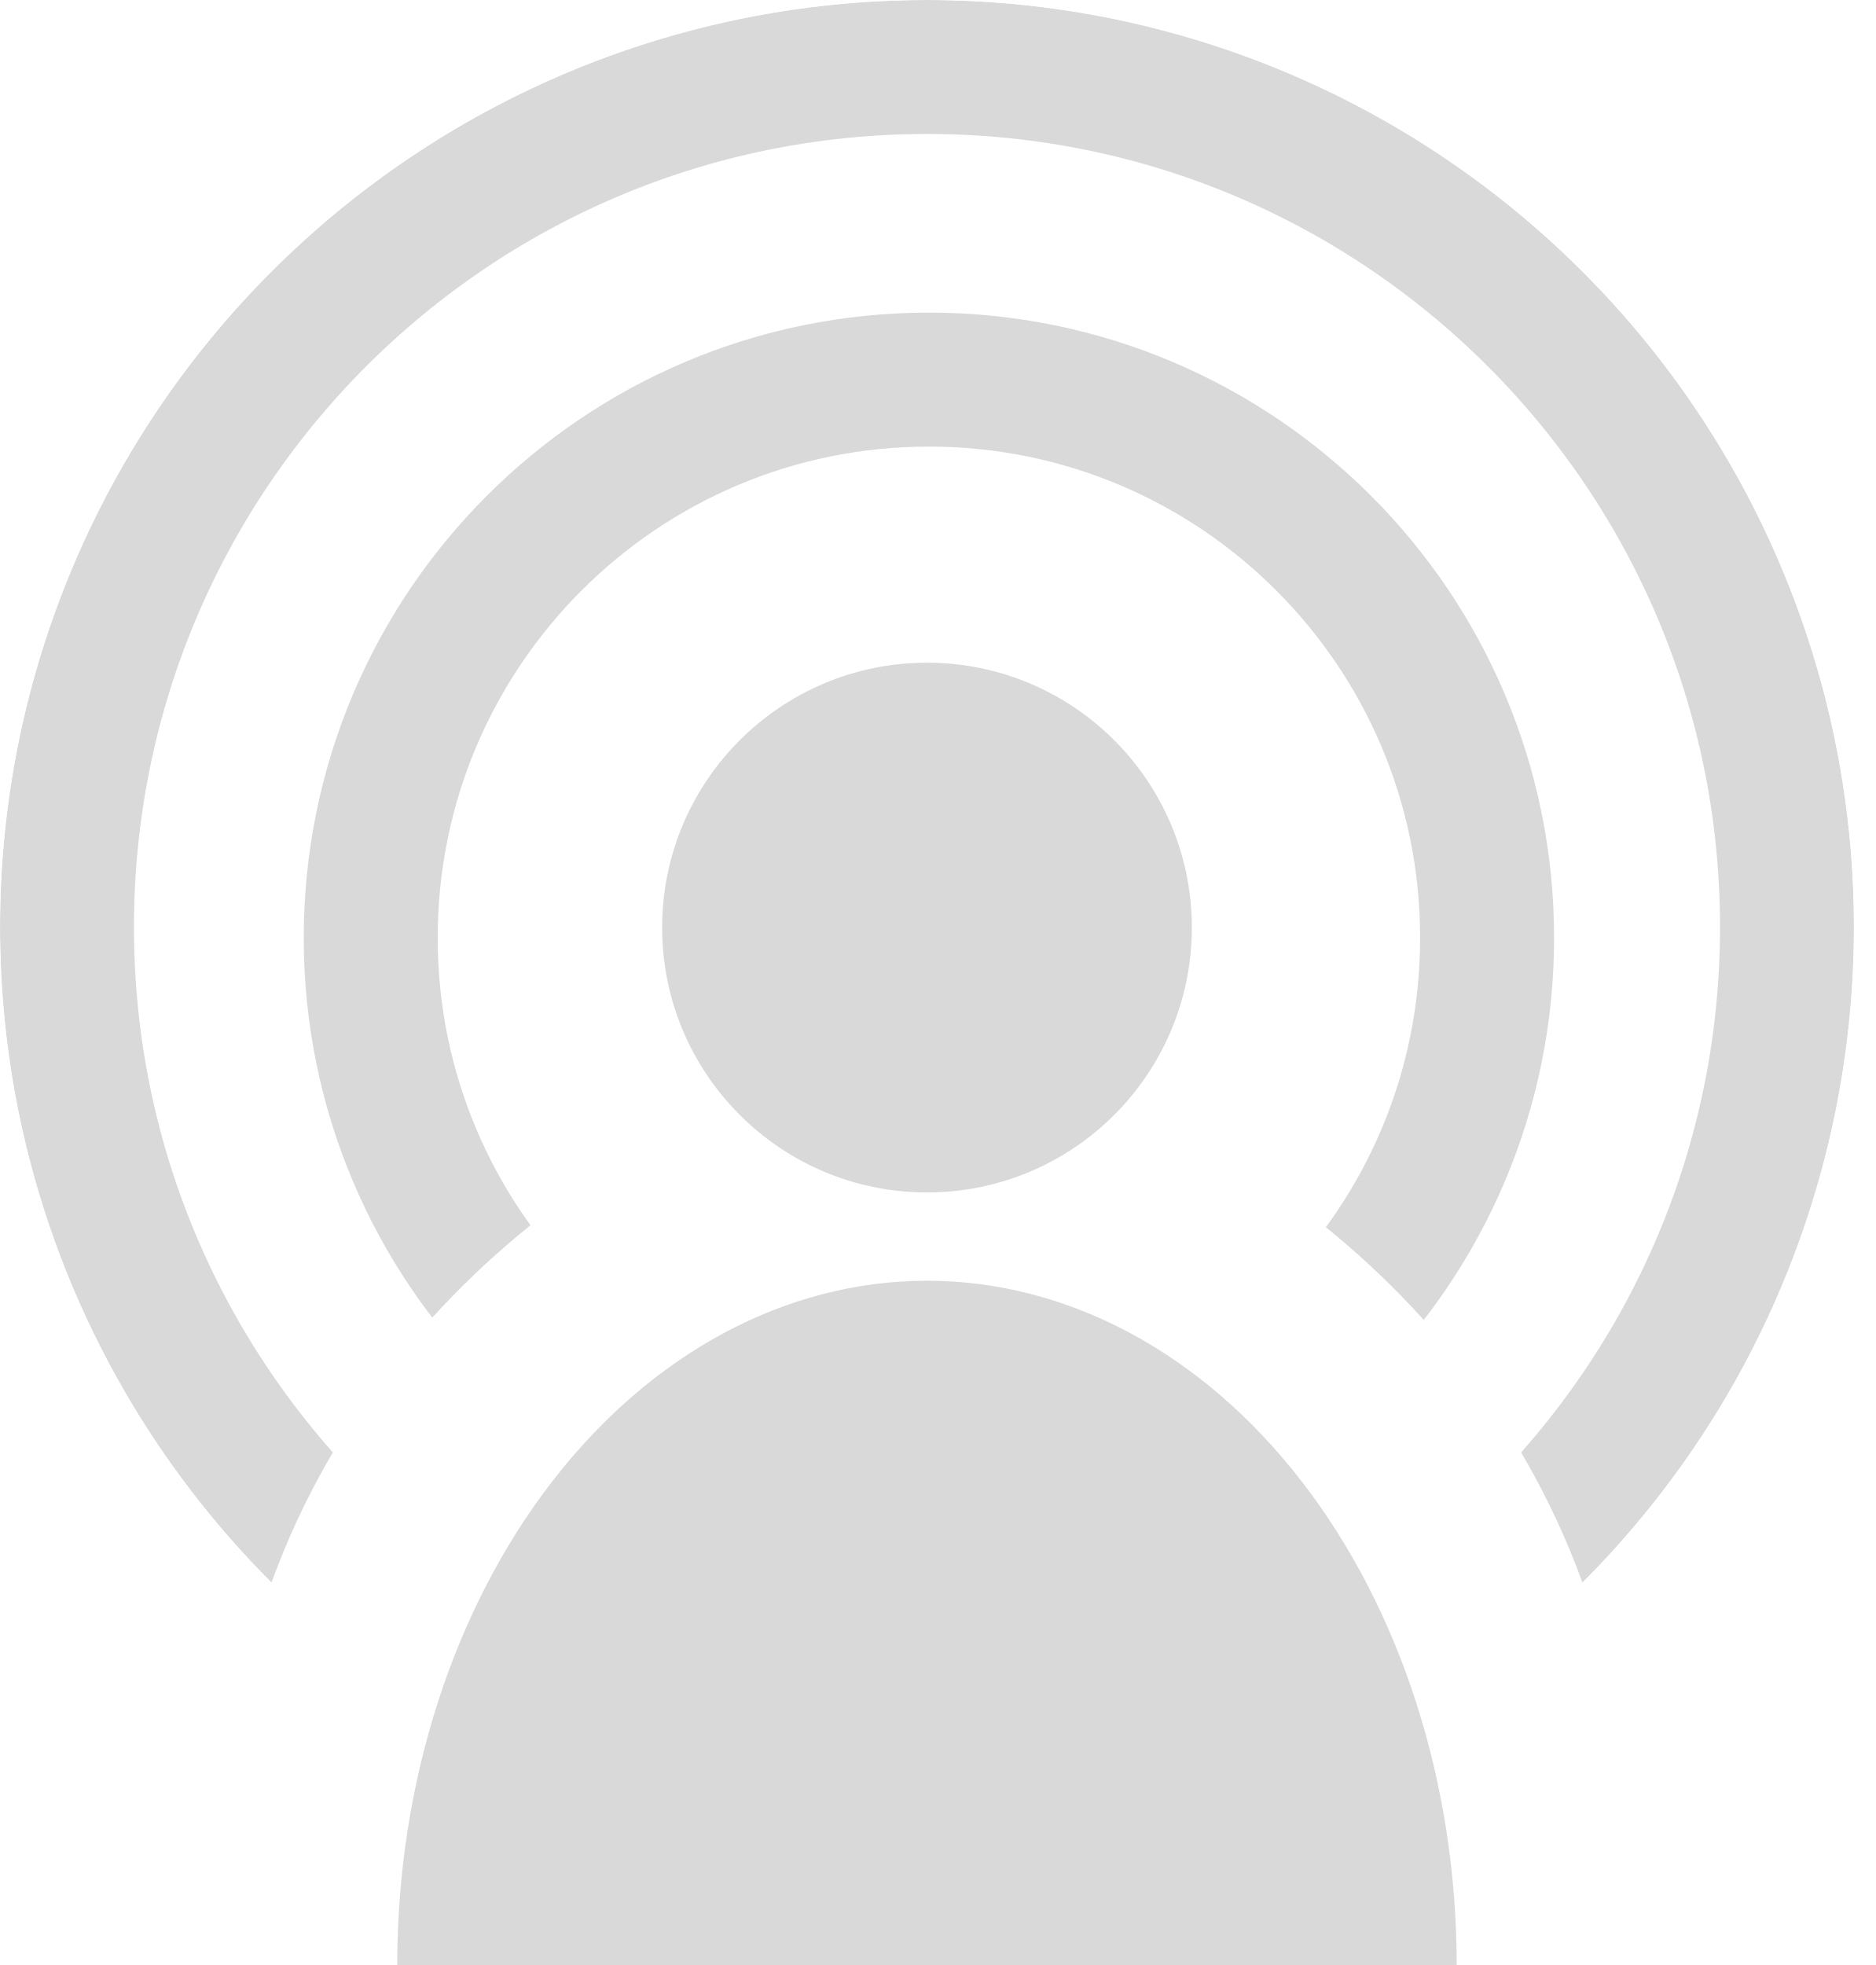
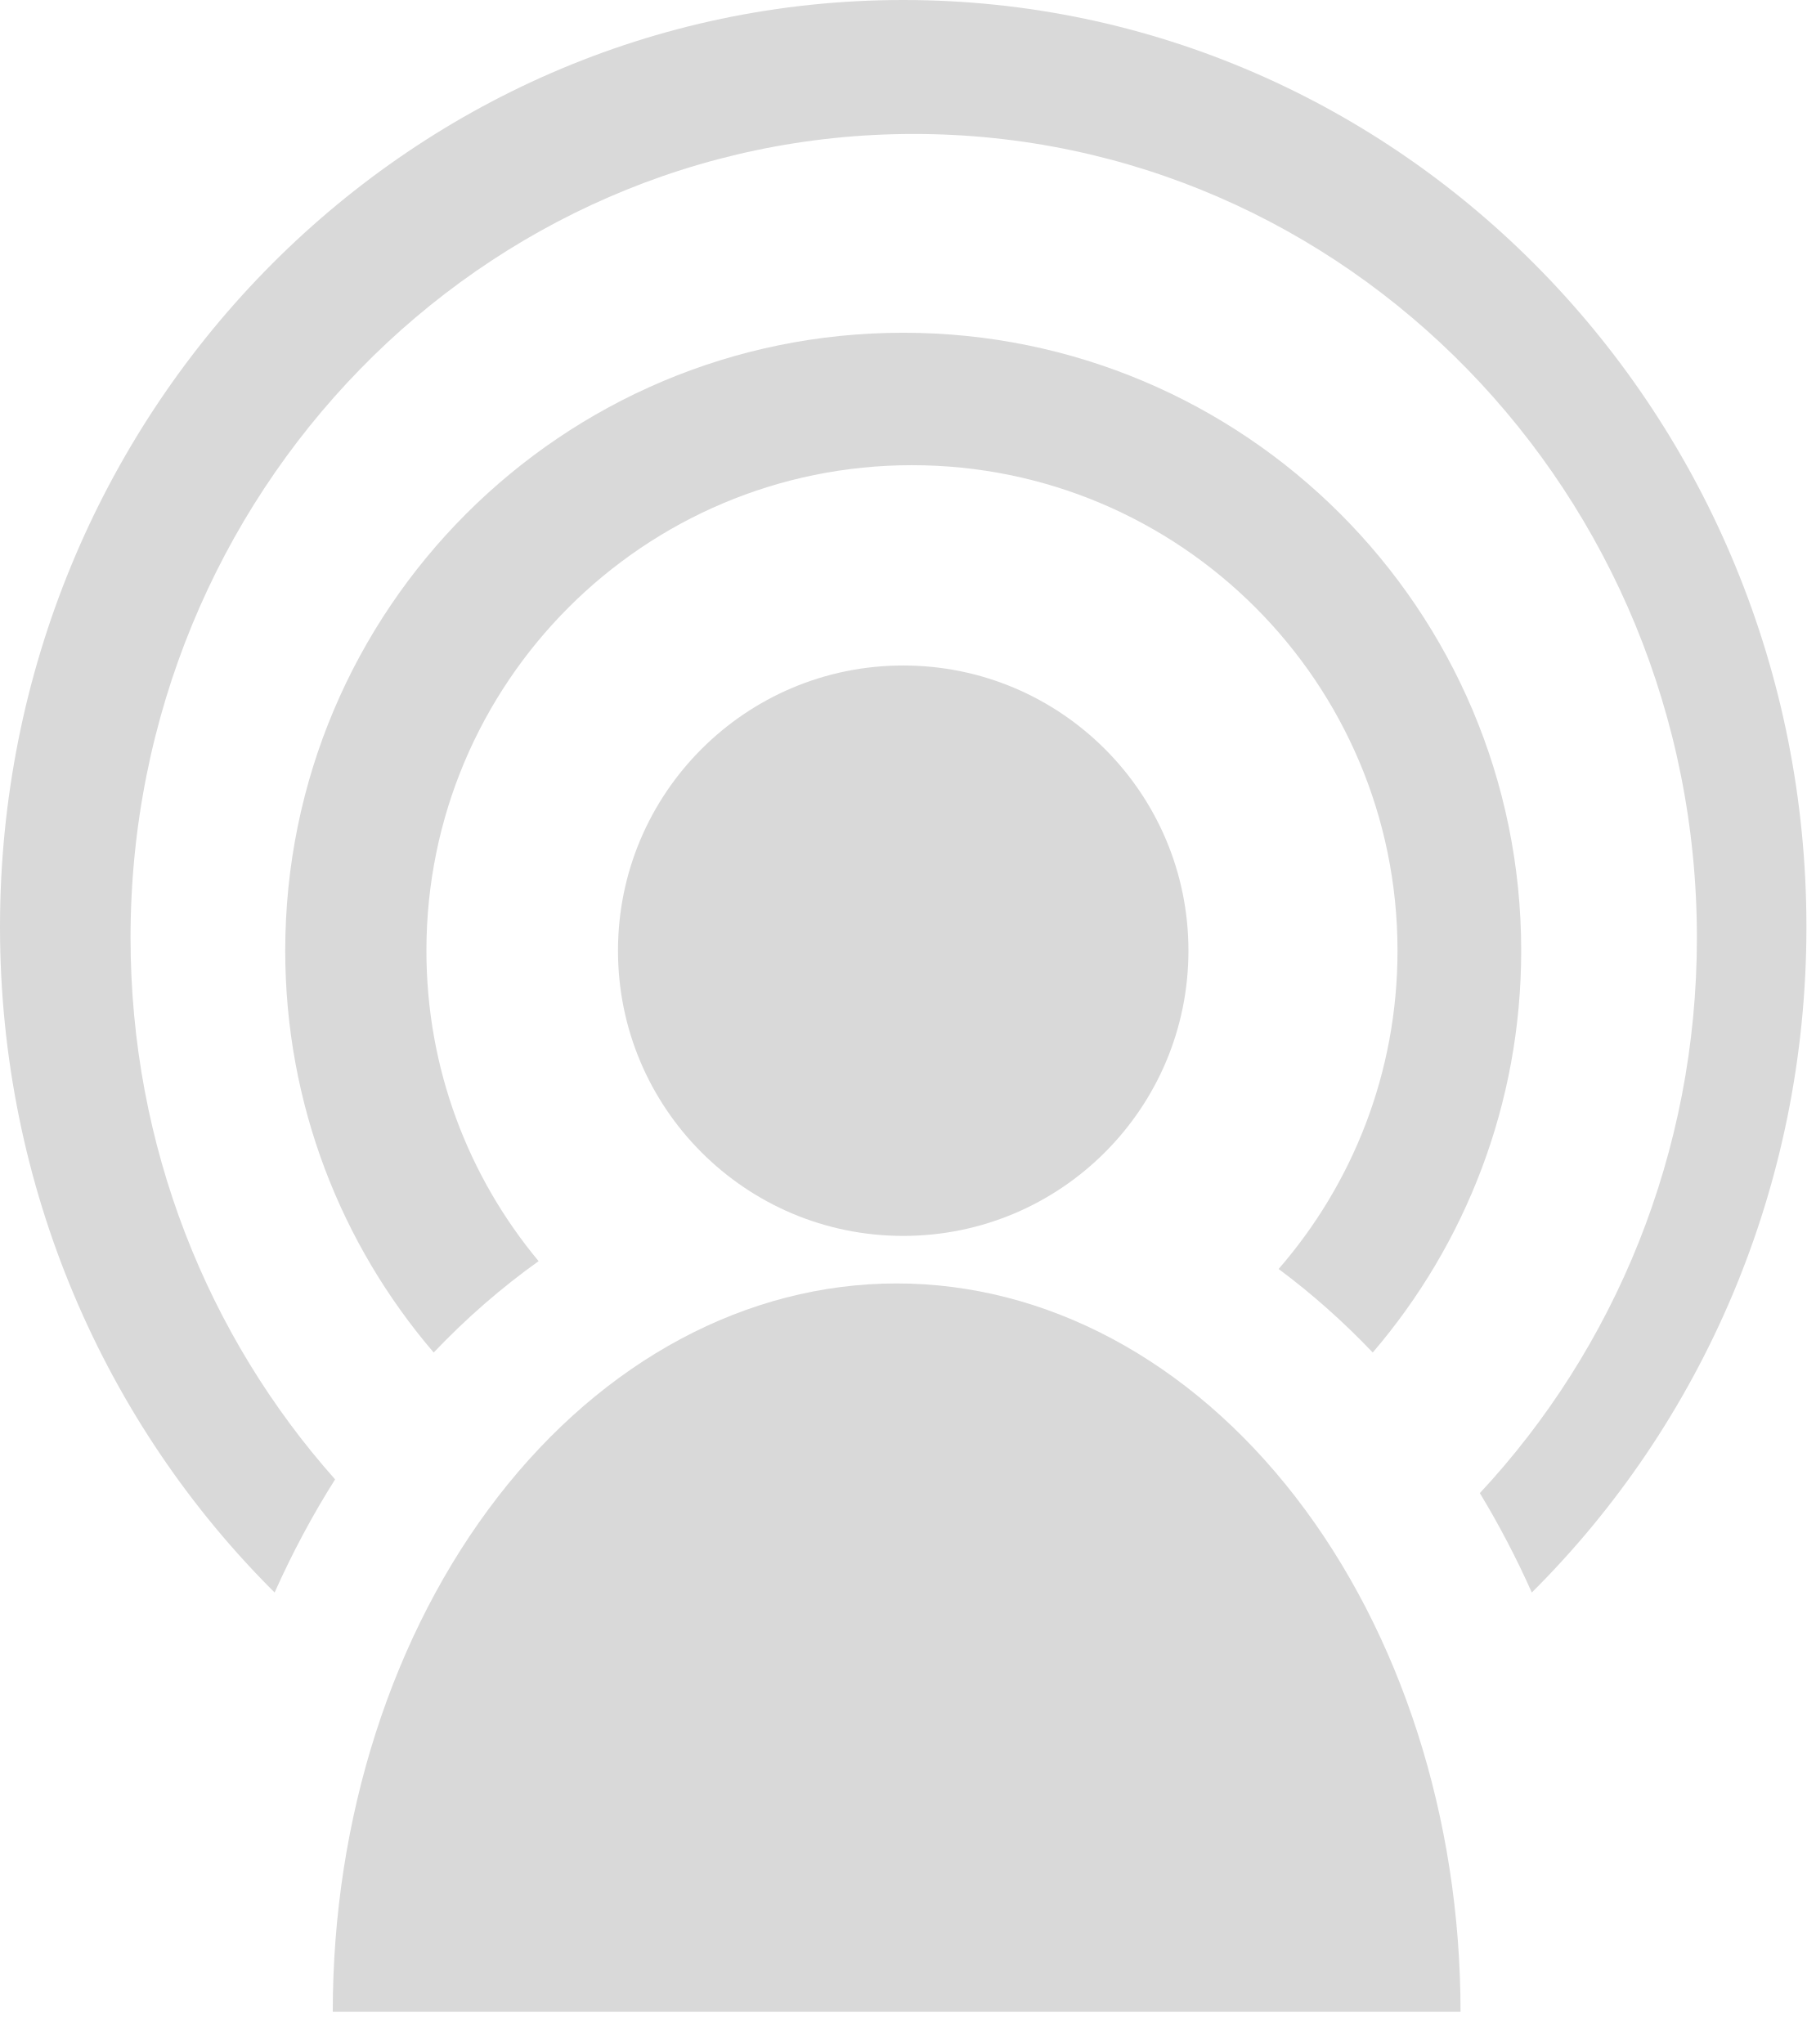
- <svg xmlns="http://www.w3.org/2000/svg" width="42" height="44" viewBox="0 0 42 44" fill="none">
-   <path d="M32.621 44C32.621 39.936 31.371 36.039 29.146 33.166C26.922 30.292 23.905 28.678 20.759 28.678C17.613 28.678 14.595 30.292 12.371 33.166C10.146 36.039 8.896 39.936 8.896 44L32.621 44Z" fill="#D9D9D9" />
-   <circle cx="20.759" cy="20.77" r="5.931" fill="#D9D9D9" />
-   <mask id="mask0_106_30" style="mask-type:alpha" maskUnits="userSpaceOnUse" x="0" y="0" width="42" height="36">
-     <path d="M35.437 35.437C38.34 32.534 40.317 28.835 41.118 24.808C41.919 20.782 41.508 16.608 39.937 12.815C38.366 9.021 35.705 5.779 32.291 3.498C28.878 1.217 24.864 1.87611e-07 20.759 0C16.653 -1.87611e-07 12.639 1.217 9.226 3.498C5.812 5.779 3.151 9.021 1.58 12.815C0.009 16.608 -0.402 20.782 0.399 24.808C1.2 28.835 3.177 32.534 6.08 35.437C8.897 27.678 16.553 23.724 20.759 23.724C24.964 23.724 32.621 27.678 35.437 35.437Z" fill="#D9D9D9" />
-   </mask>
-   <g mask="url(#mask0_106_30)">
-     <circle cx="20.802" cy="21" r="12.5" stroke="#D9D9D9" stroke-width="3" />
-     <circle cx="20.759" cy="20.759" r="19.259" stroke="#D9D9D9" stroke-width="3" />
-   </g>
+ <svg xmlns="http://www.w3.org/2000/svg" width="38" height="43" viewBox="0 0 38 43" fill="none">
+   <path d="M30.724 42.322C30.724 38.258 29.474 34.361 27.25 31.488C25.025 28.614 22.008 27 18.862 27C15.716 27 12.699 28.614 10.474 31.488C8.25 34.361 7 38.258 7 42.322H30.724Z" fill="#D9D9D9" />
+   <path d="M19 26C22.314 26 25 23.314 25 20C25 16.686 22.314 14 19 14C15.686 14 13 16.686 13 20C13 23.314 15.686 26 19 26Z" fill="#D9D9D9" />
+   <path d="M5.777 33.502C2.214 29.958 0 24.994 0 19.5C0 8.73 8.507 0 19 0C29.493 0 38 8.73 38 19.5C38 24.994 35.786 29.958 32.223 33.502C31.9 32.778 31.535 32.079 31.13 31.411C33.959 28.375 35.696 24.259 35.696 19.727C35.696 10.388 28.32 2.818 19.221 2.818C10.122 2.818 2.746 10.388 2.746 19.727C2.746 24.117 4.376 28.116 7.049 31.122C6.572 31.877 6.147 32.673 5.777 33.502Z" fill="#D9D9D9" />
+   <path d="M28.877 28.453C30.824 26.18 32 23.227 32 20C32 12.82 26.18 7 19 7C11.82 7 6 12.82 6 20C6 23.227 7.176 26.18 9.123 28.453C9.812 27.729 10.551 27.087 11.33 26.531C9.856 24.761 8.97 22.484 8.97 20C8.97 14.359 13.543 9.786 19.184 9.786C24.825 9.786 29.398 14.359 29.398 20C29.398 22.562 28.455 24.903 26.897 26.696C27.593 27.213 28.255 27.8 28.877 28.453Z" fill="#D9D9D9" />
</svg>
